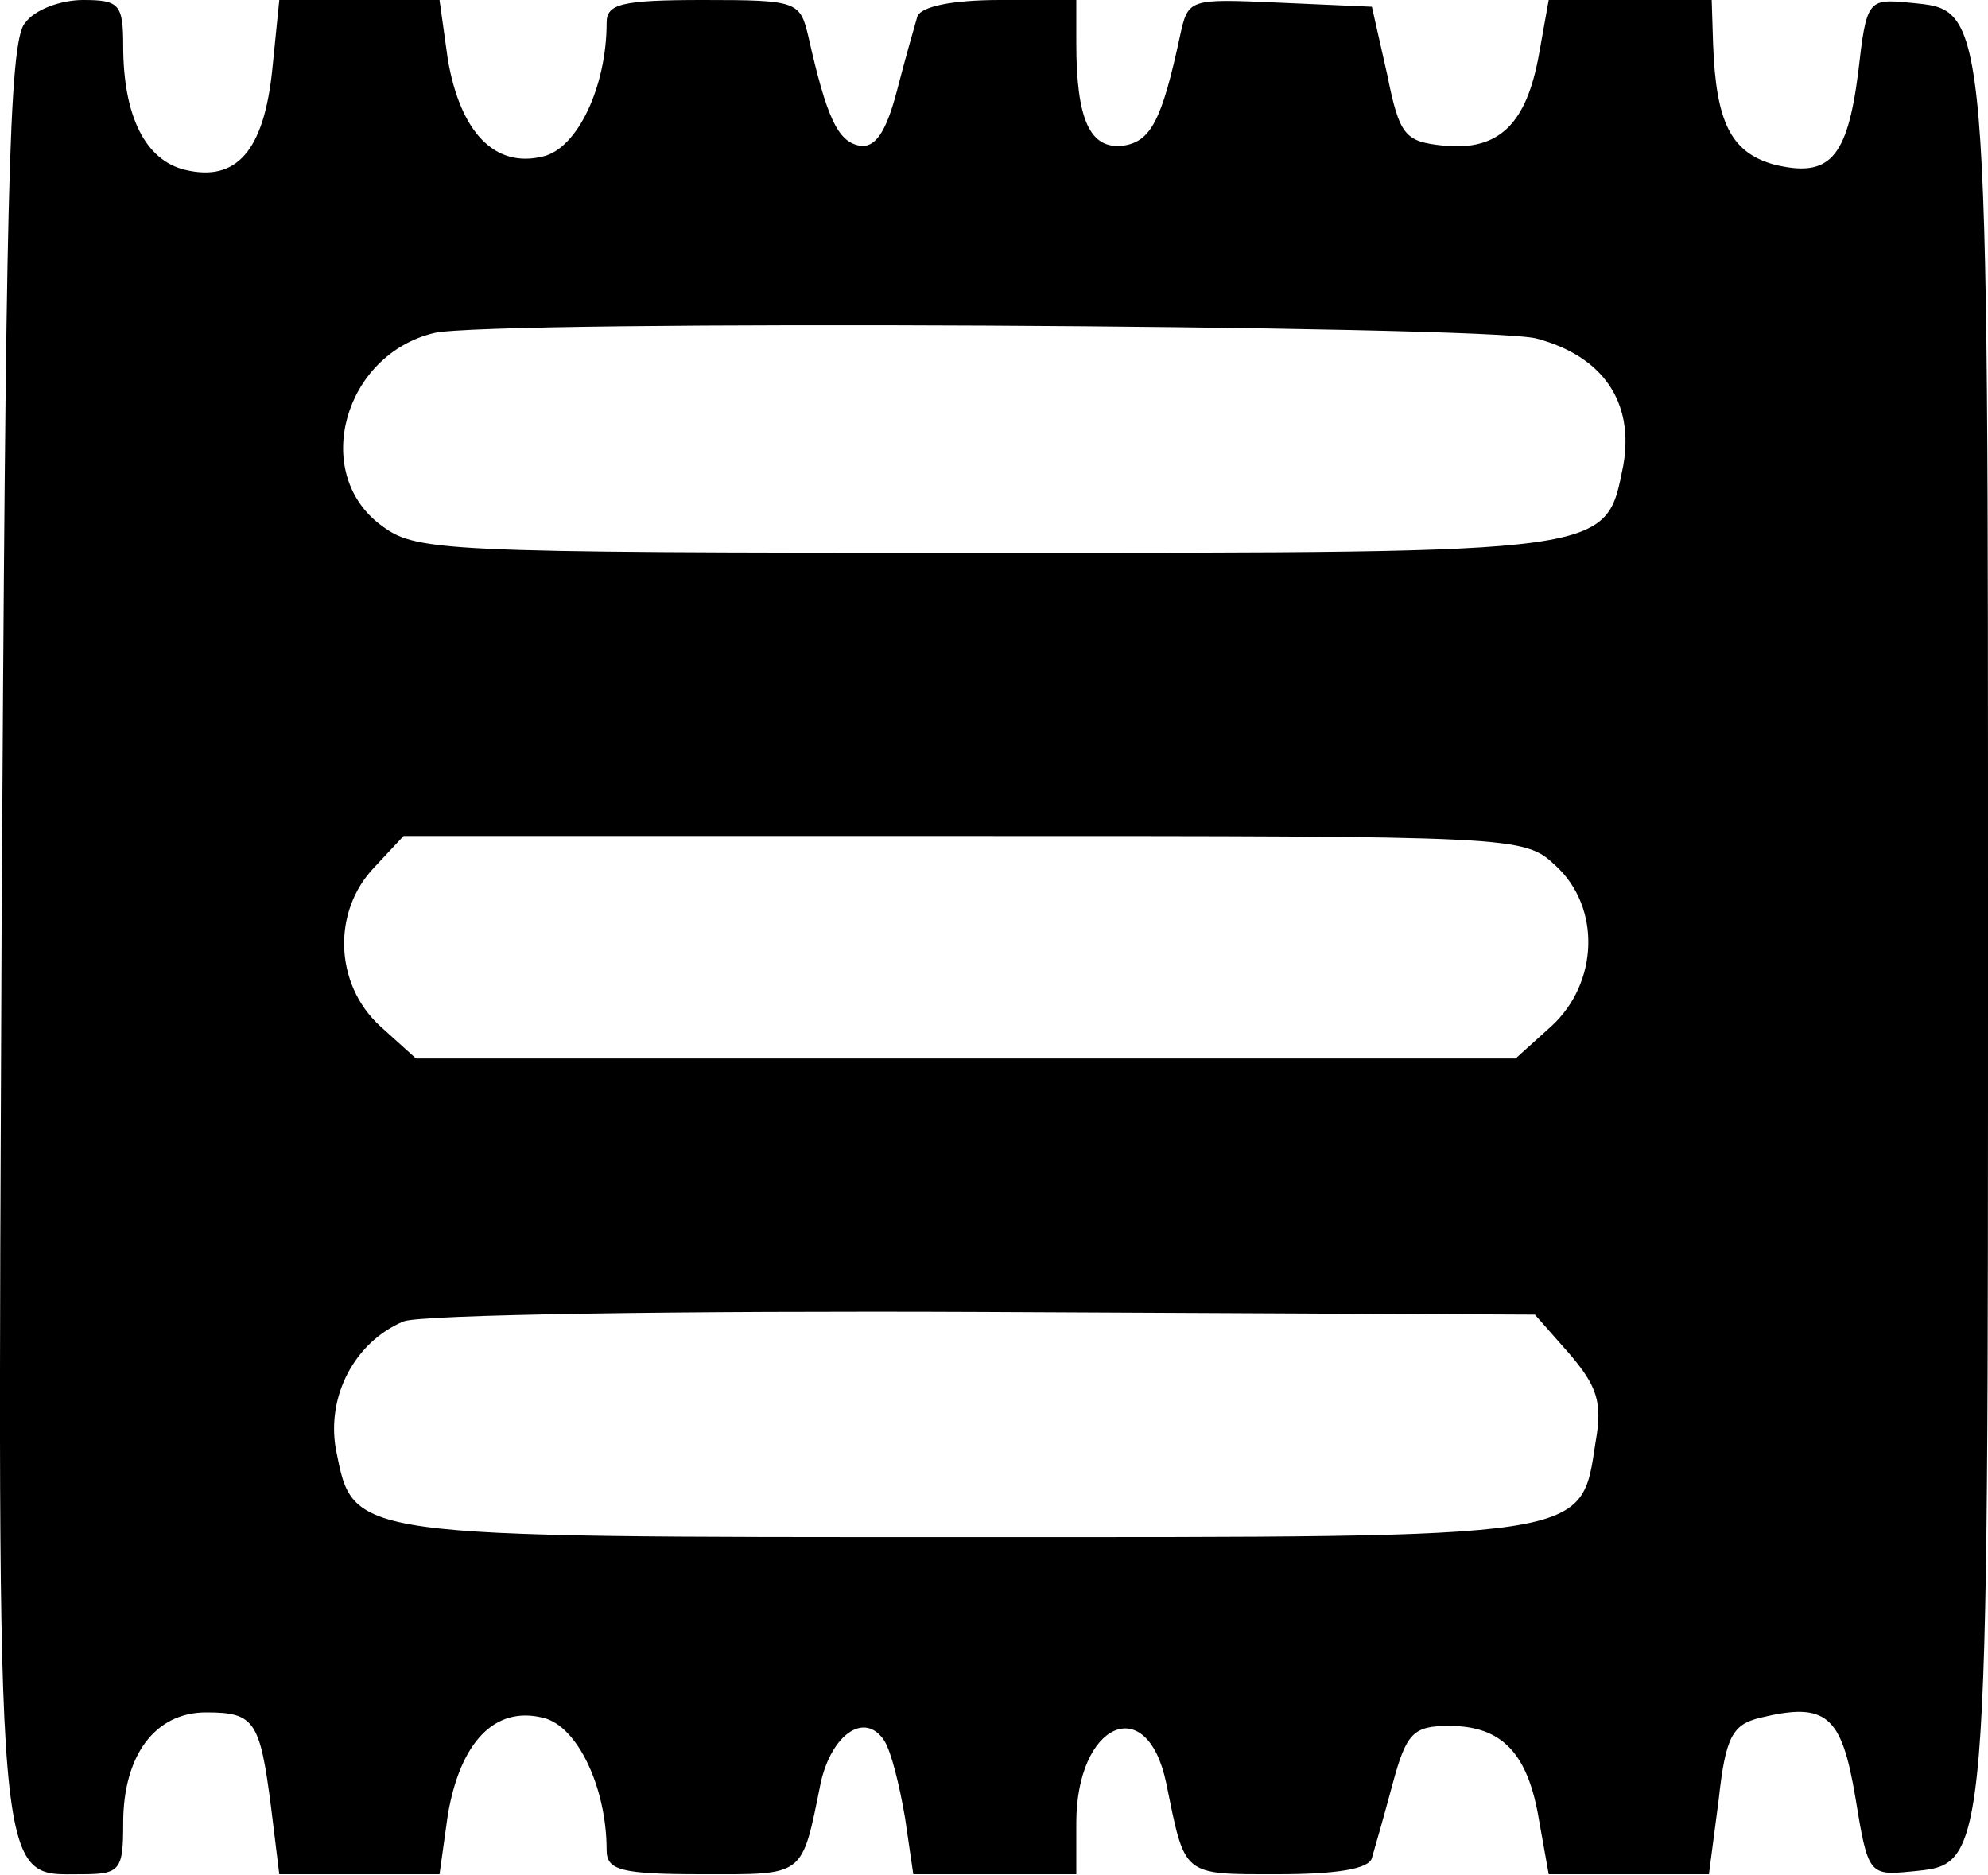
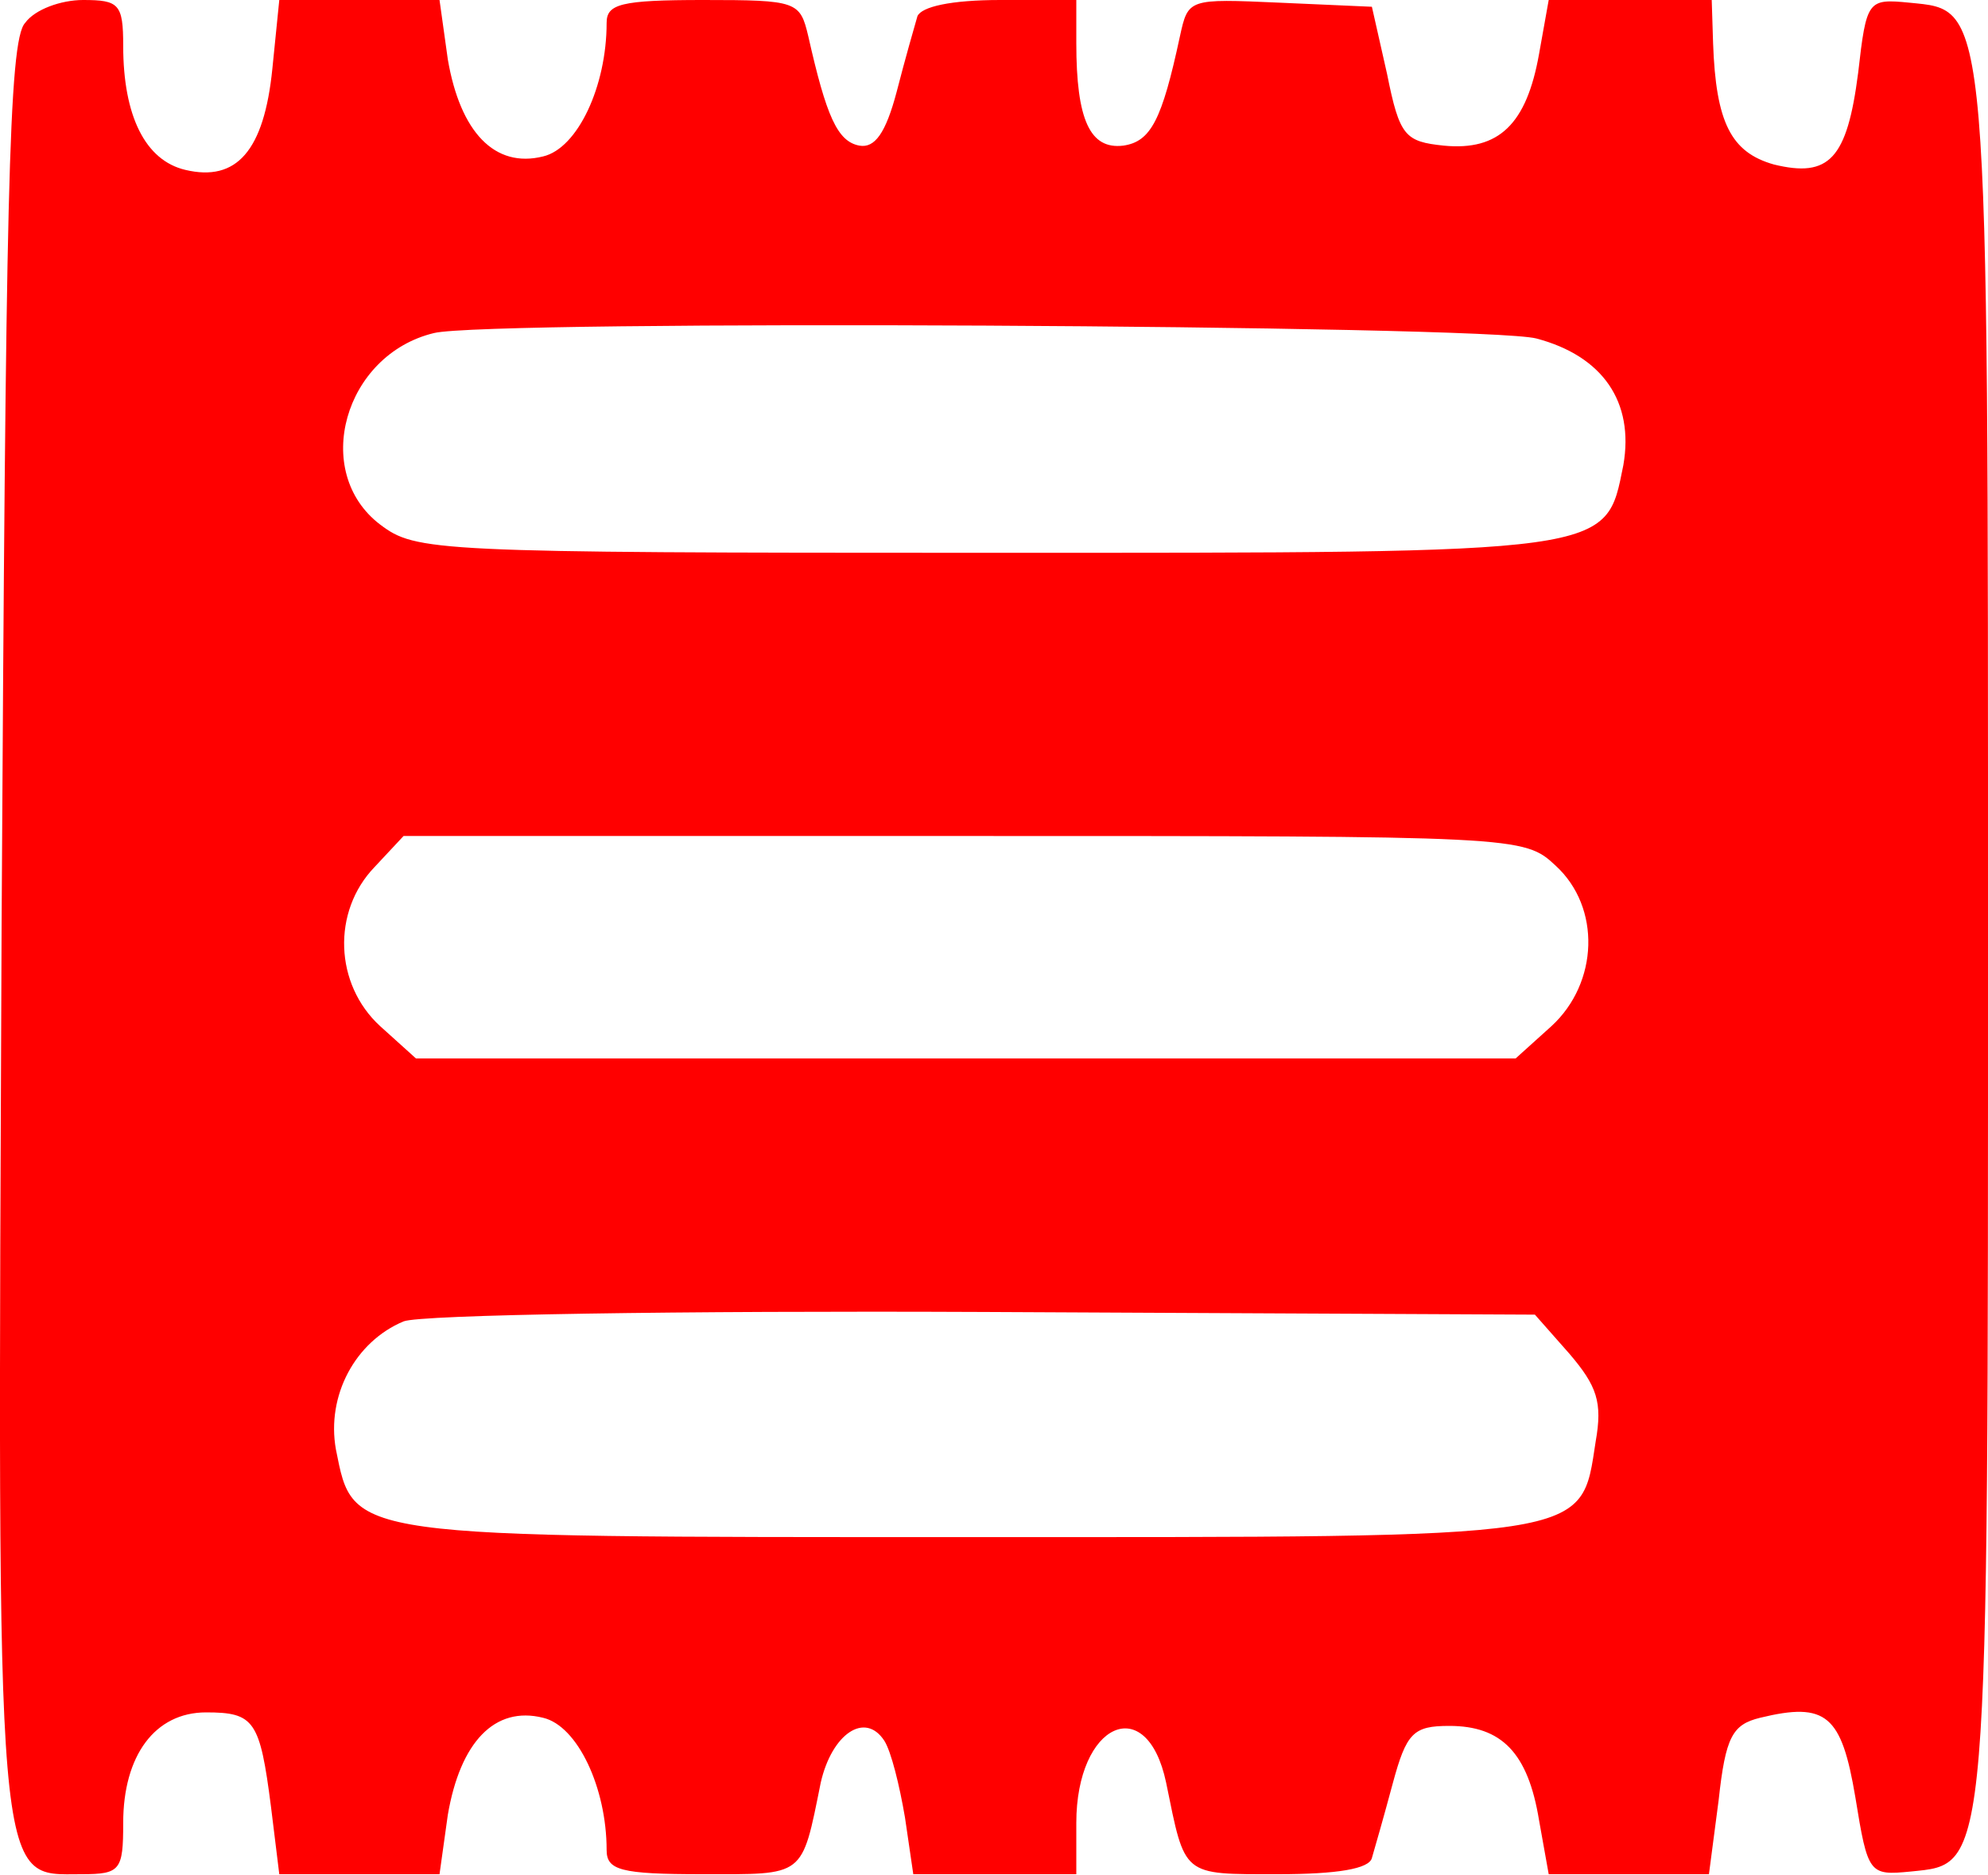
- <svg xmlns="http://www.w3.org/2000/svg" width="35" height="33" viewBox="0 0 35 33" fill="none">
-   <path d="M0.442 0.404C0.15 0.712 0.101 3.585 0.028 16.333C-0.045 33.521 -0.093 32.998 1.439 32.998C2.12 32.998 2.169 32.927 2.169 32.096C2.169 30.909 2.728 30.149 3.628 30.149C4.479 30.149 4.576 30.292 4.771 31.811L4.917 32.998H6.327H7.738L7.884 31.954C8.103 30.672 8.71 30.031 9.562 30.244C10.17 30.387 10.68 31.479 10.68 32.571C10.68 32.927 10.924 32.998 12.358 32.998C14.182 32.998 14.109 33.069 14.45 31.384C14.645 30.529 15.228 30.126 15.569 30.648C15.69 30.838 15.836 31.431 15.933 32.001L16.079 32.998H17.514H18.949V32.096C18.949 30.339 20.189 29.77 20.53 31.384C20.87 33.046 20.797 32.998 22.5 32.998C23.545 32.998 24.105 32.903 24.153 32.713C24.202 32.547 24.372 31.954 24.518 31.408C24.761 30.506 24.883 30.387 25.515 30.387C26.439 30.387 26.902 30.862 27.096 32.049L27.266 32.998H28.677H30.087L30.258 31.693C30.379 30.577 30.501 30.363 30.987 30.244C32.155 29.96 32.422 30.197 32.665 31.645C32.884 32.998 32.908 33.022 33.638 32.951C35.024 32.808 35 33.093 35 16.499C35 -0.119 35.024 0.19 33.614 0.047C32.884 -0.024 32.86 -1.12394e-06 32.714 1.282C32.519 2.801 32.203 3.134 31.23 2.896C30.477 2.683 30.209 2.16 30.16 0.76L30.136 -1.12394e-06H28.701H27.266L27.096 0.95C26.877 2.184 26.391 2.659 25.418 2.564C24.737 2.493 24.64 2.398 24.421 1.306L24.153 0.119L22.524 0.047C20.919 -0.024 20.919 -0.024 20.773 0.641C20.457 2.113 20.262 2.493 19.776 2.564C19.192 2.635 18.949 2.113 18.949 0.76V-1.12394e-06H17.611C16.736 -1.12394e-06 16.225 0.119 16.152 0.285C16.104 0.451 15.933 1.045 15.787 1.614C15.593 2.35 15.398 2.611 15.131 2.564C14.742 2.493 14.547 2.042 14.231 0.641C14.085 0.024 14.037 -1.12394e-06 12.383 -1.12394e-06C10.924 -1.12394e-06 10.68 0.071 10.68 0.404C10.68 1.519 10.17 2.611 9.562 2.754C8.71 2.967 8.103 2.326 7.884 1.045L7.738 -1.12394e-06H6.327H4.917L4.795 1.211C4.649 2.659 4.163 3.205 3.263 2.991C2.558 2.825 2.169 2.042 2.169 0.807C2.169 0.071 2.096 -1.12394e-06 1.463 -1.12394e-06C1.074 -1.12394e-06 0.612 0.166 0.442 0.404ZM27.047 5.959C28.215 6.267 28.774 7.074 28.58 8.19C28.263 9.757 28.458 9.733 17.344 9.733C7.592 9.733 7.324 9.71 6.692 9.235C5.476 8.309 6.06 6.244 7.64 5.864C8.589 5.626 26.123 5.721 27.047 5.959ZM27.388 15.241C28.191 15.977 28.142 17.306 27.315 18.066L26.683 18.636H17.003H7.324L6.692 18.066C5.889 17.33 5.841 16.048 6.595 15.265L7.105 14.719H16.979C26.756 14.719 26.829 14.719 27.388 15.241ZM27.631 23.835C28.117 24.404 28.215 24.689 28.093 25.378C27.826 27.111 28.093 27.063 17.028 27.063C6.06 27.063 6.23 27.087 5.914 25.52C5.744 24.571 6.254 23.621 7.105 23.265C7.397 23.146 11.994 23.075 17.32 23.099L27.023 23.146L27.631 23.835Z" fill="black" />
+ <svg xmlns="http://www.w3.org/2000/svg" width="35" height="33" viewBox="0 0 35 33" fill="red">
+   <path d="M0.442 0.404C0.15 0.712 0.101 3.585 0.028 16.333C-0.045 33.521 -0.093 32.998 1.439 32.998C2.12 32.998 2.169 32.927 2.169 32.096C2.169 30.909 2.728 30.149 3.628 30.149C4.479 30.149 4.576 30.292 4.771 31.811L4.917 32.998H6.327H7.738L7.884 31.954C8.103 30.672 8.71 30.031 9.562 30.244C10.17 30.387 10.68 31.479 10.68 32.571C10.68 32.927 10.924 32.998 12.358 32.998C14.182 32.998 14.109 33.069 14.45 31.384C14.645 30.529 15.228 30.126 15.569 30.648C15.69 30.838 15.836 31.431 15.933 32.001L16.079 32.998H17.514H18.949V32.096C18.949 30.339 20.189 29.77 20.53 31.384C20.87 33.046 20.797 32.998 22.5 32.998C23.545 32.998 24.105 32.903 24.153 32.713C24.202 32.547 24.372 31.954 24.518 31.408C24.761 30.506 24.883 30.387 25.515 30.387C26.439 30.387 26.902 30.862 27.096 32.049L27.266 32.998H28.677H30.087L30.258 31.693C30.379 30.577 30.501 30.363 30.987 30.244C32.155 29.96 32.422 30.197 32.665 31.645C32.884 32.998 32.908 33.022 33.638 32.951C35.024 32.808 35 33.093 35 16.499C35 -0.119 35.024 0.19 33.614 0.047C32.884 -0.024 32.86 -1.12394e-06 32.714 1.282C32.519 2.801 32.203 3.134 31.23 2.896C30.477 2.683 30.209 2.16 30.16 0.76L30.136 -1.12394e-06H28.701H27.266L27.096 0.95C26.877 2.184 26.391 2.659 25.418 2.564C24.737 2.493 24.64 2.398 24.421 1.306L24.153 0.119L22.524 0.047C20.919 -0.024 20.919 -0.024 20.773 0.641C20.457 2.113 20.262 2.493 19.776 2.564C19.192 2.635 18.949 2.113 18.949 0.76V-1.12394e-06H17.611C16.736 -1.12394e-06 16.225 0.119 16.152 0.285C16.104 0.451 15.933 1.045 15.787 1.614C15.593 2.35 15.398 2.611 15.131 2.564C14.742 2.493 14.547 2.042 14.231 0.641C14.085 0.024 14.037 -1.12394e-06 12.383 -1.12394e-06C10.924 -1.12394e-06 10.68 0.071 10.68 0.404C10.68 1.519 10.17 2.611 9.562 2.754C8.71 2.967 8.103 2.326 7.884 1.045L7.738 -1.12394e-06H6.327H4.917L4.795 1.211C4.649 2.659 4.163 3.205 3.263 2.991C2.558 2.825 2.169 2.042 2.169 0.807C2.169 0.071 2.096 -1.12394e-06 1.463 -1.12394e-06C1.074 -1.12394e-06 0.612 0.166 0.442 0.404ZM27.047 5.959C28.215 6.267 28.774 7.074 28.58 8.19C28.263 9.757 28.458 9.733 17.344 9.733C7.592 9.733 7.324 9.71 6.692 9.235C5.476 8.309 6.06 6.244 7.64 5.864C8.589 5.626 26.123 5.721 27.047 5.959ZM27.388 15.241C28.191 15.977 28.142 17.306 27.315 18.066L26.683 18.636H17.003H7.324L6.692 18.066C5.889 17.33 5.841 16.048 6.595 15.265L7.105 14.719H16.979C26.756 14.719 26.829 14.719 27.388 15.241ZM27.631 23.835C28.117 24.404 28.215 24.689 28.093 25.378C27.826 27.111 28.093 27.063 17.028 27.063C6.06 27.063 6.23 27.087 5.914 25.52C5.744 24.571 6.254 23.621 7.105 23.265C7.397 23.146 11.994 23.075 17.32 23.099L27.023 23.146L27.631 23.835Z" />
</svg>
